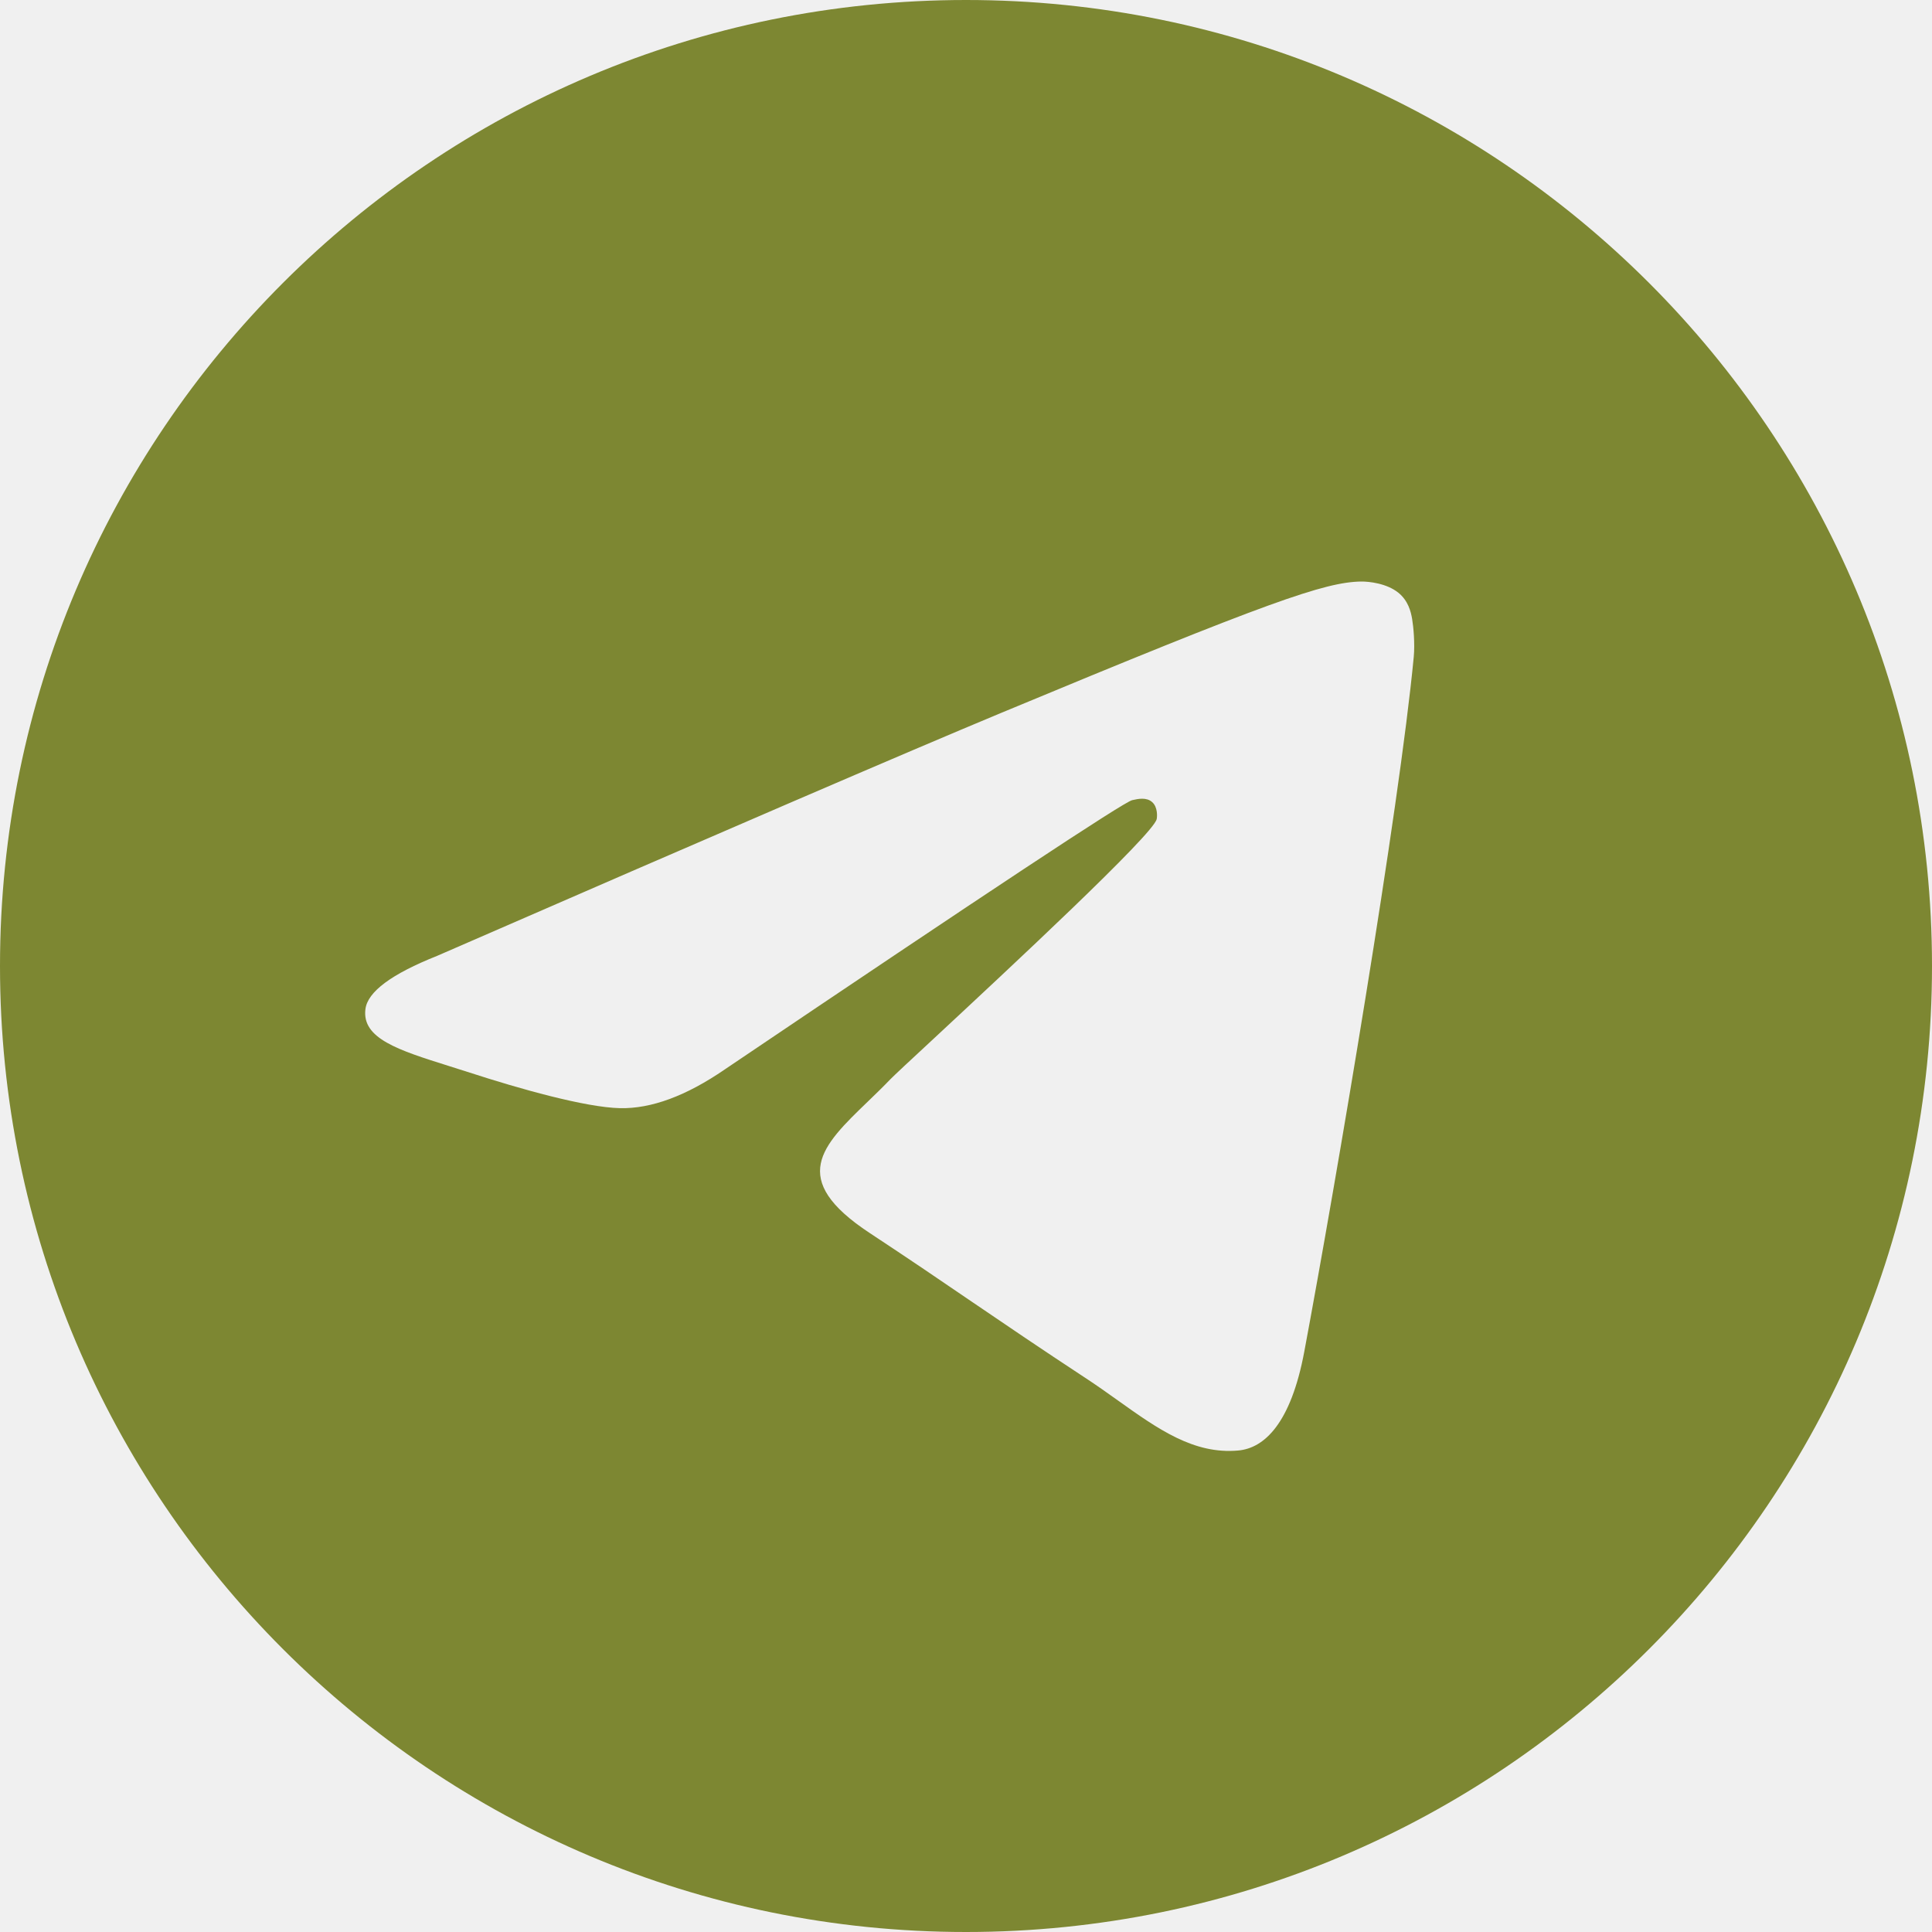
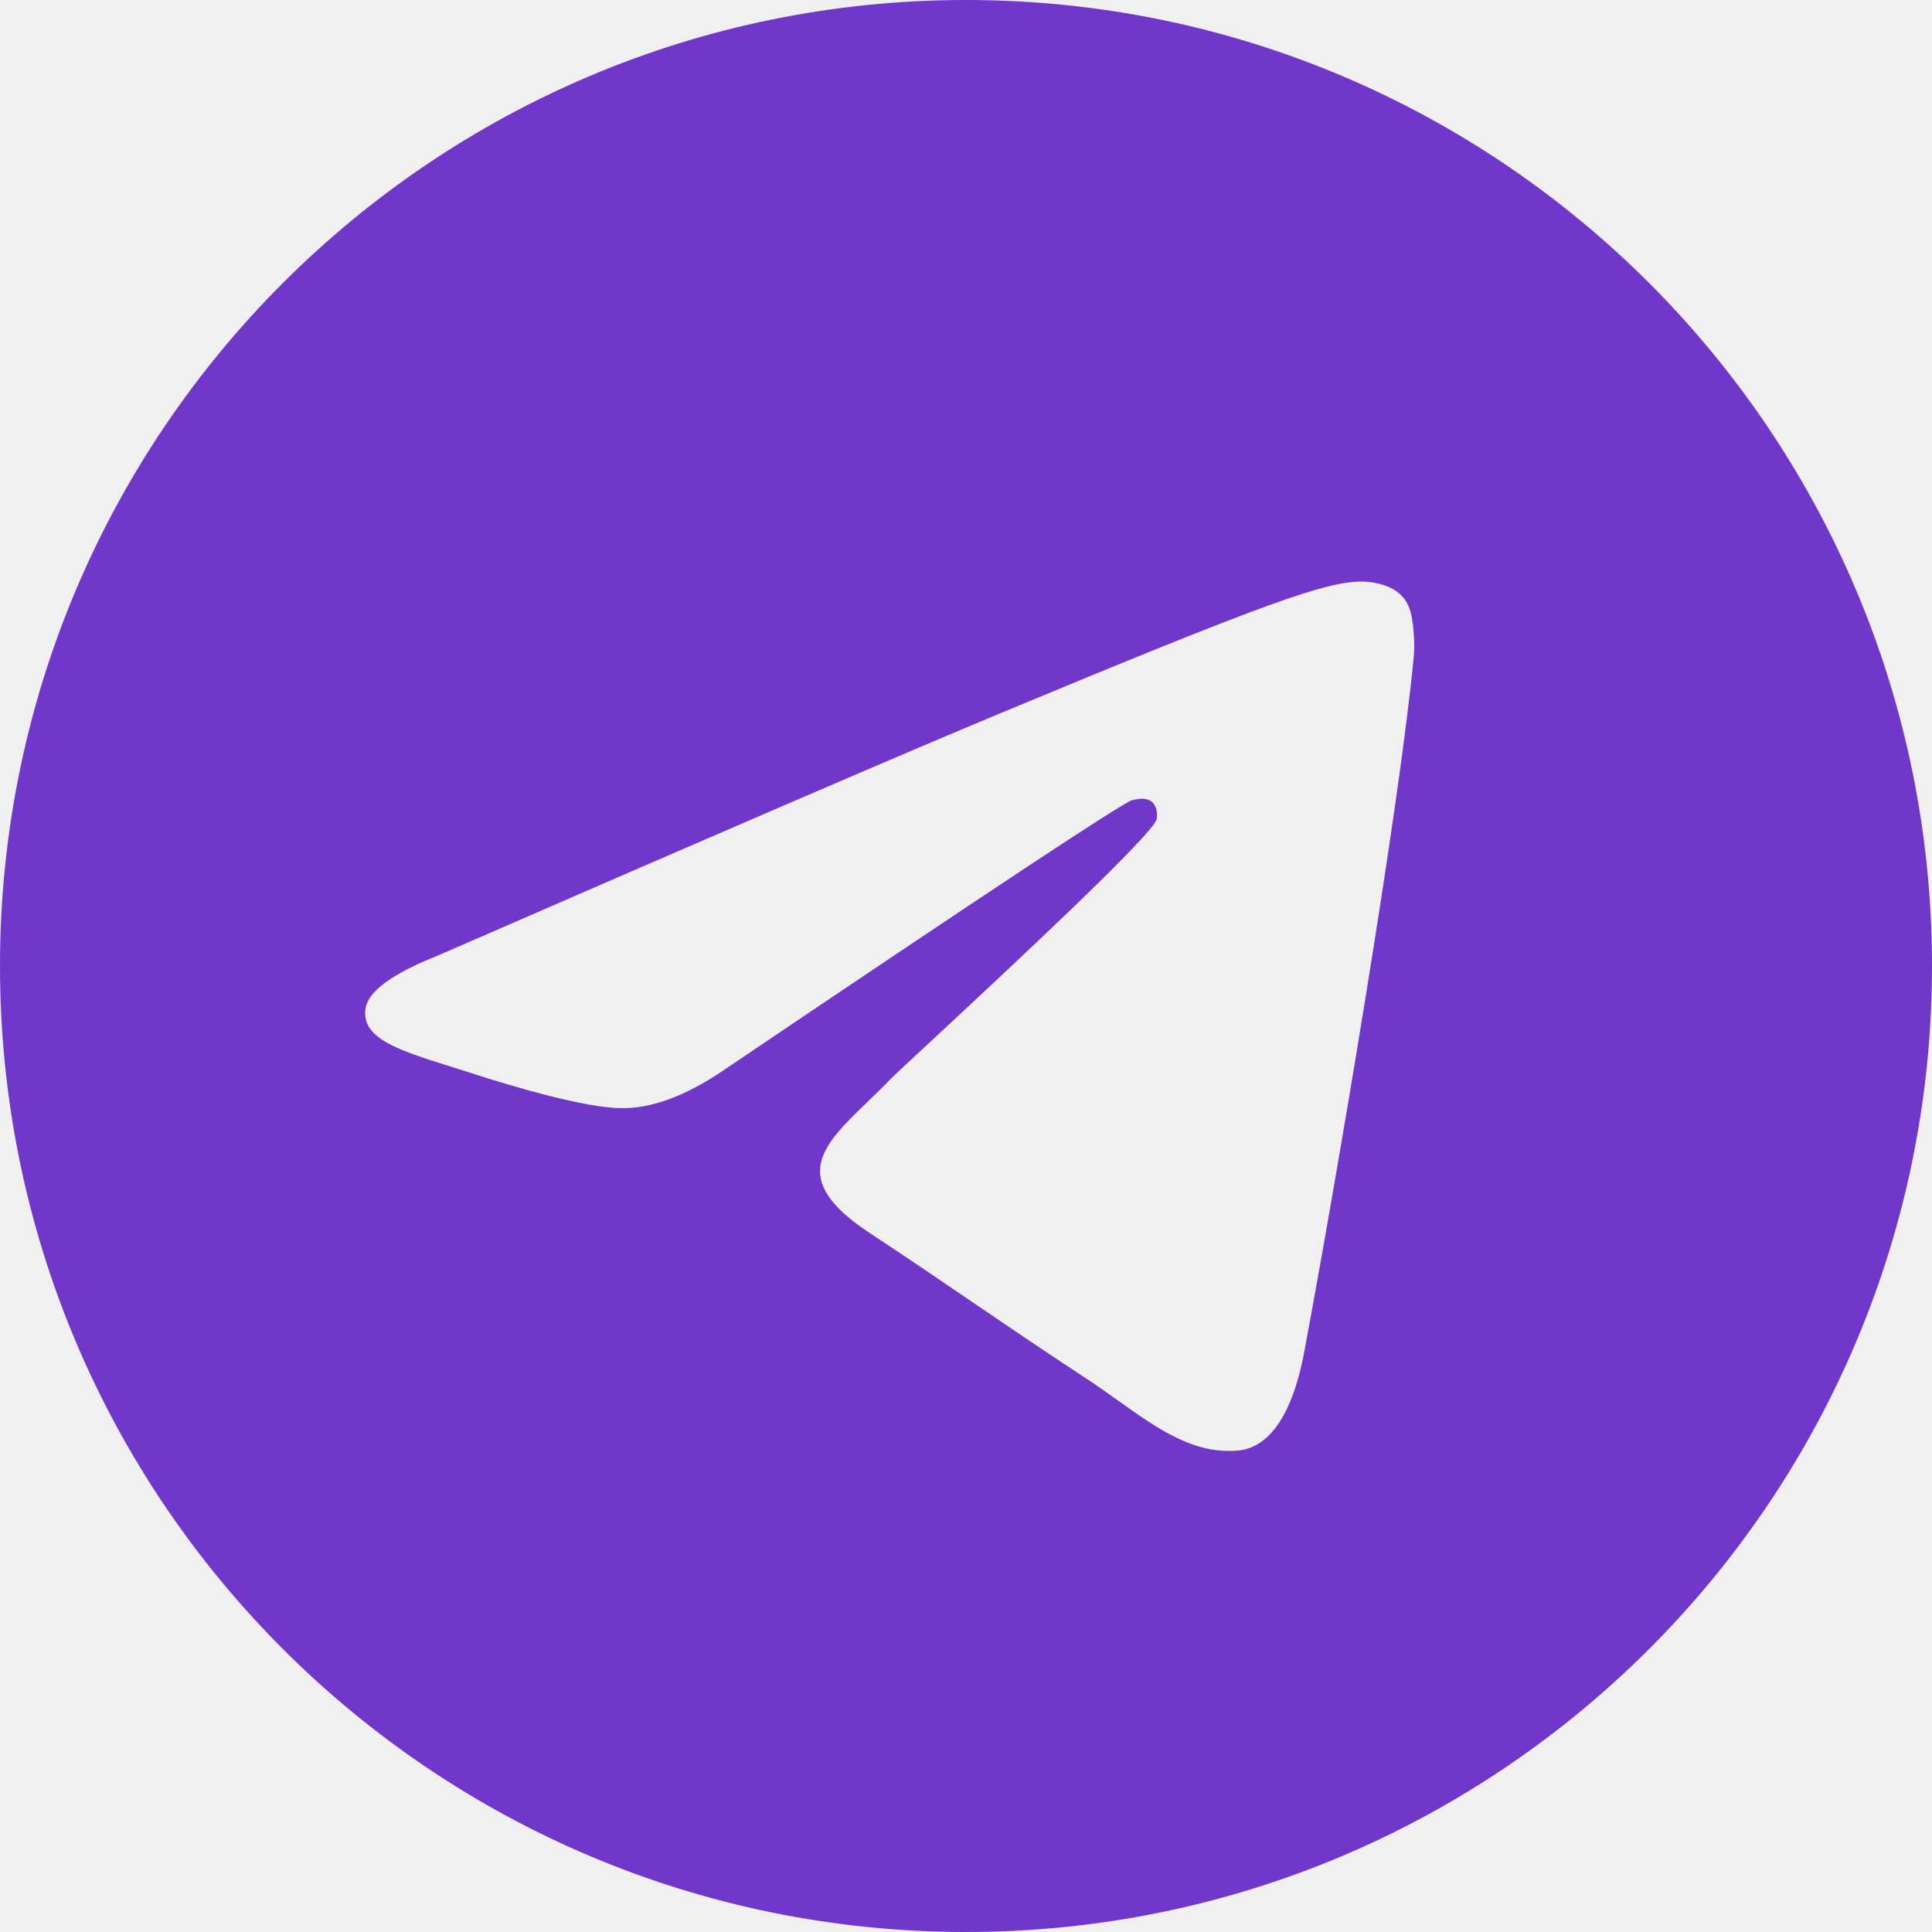
<svg xmlns="http://www.w3.org/2000/svg" width="36" height="36" viewBox="0 0 36 36" fill="none">
  <g id="Telegram - Negative" clip-path="url(#clip0_11_2842)">
-     <path id="Subtract" fill-rule="evenodd" clip-rule="evenodd" d="M36 18C36 27.941 27.941 36 18 36C8.059 36 0 27.941 0 18C0 8.059 8.059 0 18 0C27.941 0 36 8.059 36 18ZM18.645 13.288C16.894 14.017 13.395 15.524 8.148 17.81C7.296 18.149 6.849 18.48 6.809 18.805C6.74 19.352 7.426 19.568 8.36 19.862C8.487 19.902 8.619 19.943 8.754 19.987C9.673 20.286 10.909 20.635 11.552 20.649C12.135 20.662 12.786 20.421 13.504 19.928C18.407 16.619 20.938 14.946 21.096 14.91C21.209 14.884 21.364 14.852 21.469 14.946C21.574 15.039 21.564 15.216 21.553 15.264C21.485 15.554 18.792 18.057 17.399 19.353C16.964 19.756 16.656 20.043 16.593 20.108C16.452 20.255 16.308 20.394 16.17 20.527C15.316 21.35 14.676 21.967 16.205 22.975C16.941 23.46 17.529 23.86 18.115 24.26C18.756 24.696 19.395 25.131 20.222 25.674C20.433 25.812 20.634 25.955 20.83 26.095C21.576 26.627 22.246 27.104 23.074 27.028C23.555 26.984 24.052 26.531 24.304 25.183C24.9 21.995 26.072 15.088 26.343 12.242C26.367 11.992 26.337 11.673 26.313 11.533C26.289 11.393 26.239 11.193 26.057 11.045C25.841 10.87 25.509 10.834 25.36 10.836C24.683 10.848 23.644 11.209 18.645 13.288Z" fill="#7D8732" />
+     <path id="Subtract" fill-rule="evenodd" clip-rule="evenodd" d="M36 18C36 27.941 27.941 36 18 36C8.059 36 0 27.941 0 18C0 8.059 8.059 0 18 0C27.941 0 36 8.059 36 18ZM18.645 13.288C16.894 14.017 13.395 15.524 8.148 17.81C7.296 18.149 6.849 18.48 6.809 18.805C6.74 19.352 7.426 19.568 8.36 19.862C8.487 19.902 8.619 19.943 8.754 19.987C9.673 20.286 10.909 20.635 11.552 20.649C12.135 20.662 12.786 20.421 13.504 19.928C18.407 16.619 20.938 14.946 21.096 14.91C21.209 14.884 21.364 14.852 21.469 14.946C21.574 15.039 21.564 15.216 21.553 15.264C21.485 15.554 18.792 18.057 17.399 19.353C16.964 19.756 16.656 20.043 16.593 20.108C16.452 20.255 16.308 20.394 16.17 20.527C15.316 21.35 14.676 21.967 16.205 22.975C16.941 23.46 17.529 23.86 18.115 24.26C18.756 24.696 19.395 25.131 20.222 25.674C20.433 25.812 20.634 25.955 20.83 26.095C21.576 26.627 22.246 27.104 23.074 27.028C23.555 26.984 24.052 26.531 24.304 25.183C24.9 21.995 26.072 15.088 26.343 12.242C26.367 11.992 26.337 11.673 26.313 11.533C26.289 11.393 26.239 11.193 26.057 11.045C25.841 10.87 25.509 10.834 25.36 10.836C24.683 10.848 23.644 11.209 18.645 13.288Z" fill="#7037CA" />
  </g>
  <defs>
    <clipPath id="clip0_11_2842">
      <rect width="36" height="36" fill="white" />
    </clipPath>
  </defs>
</svg>
